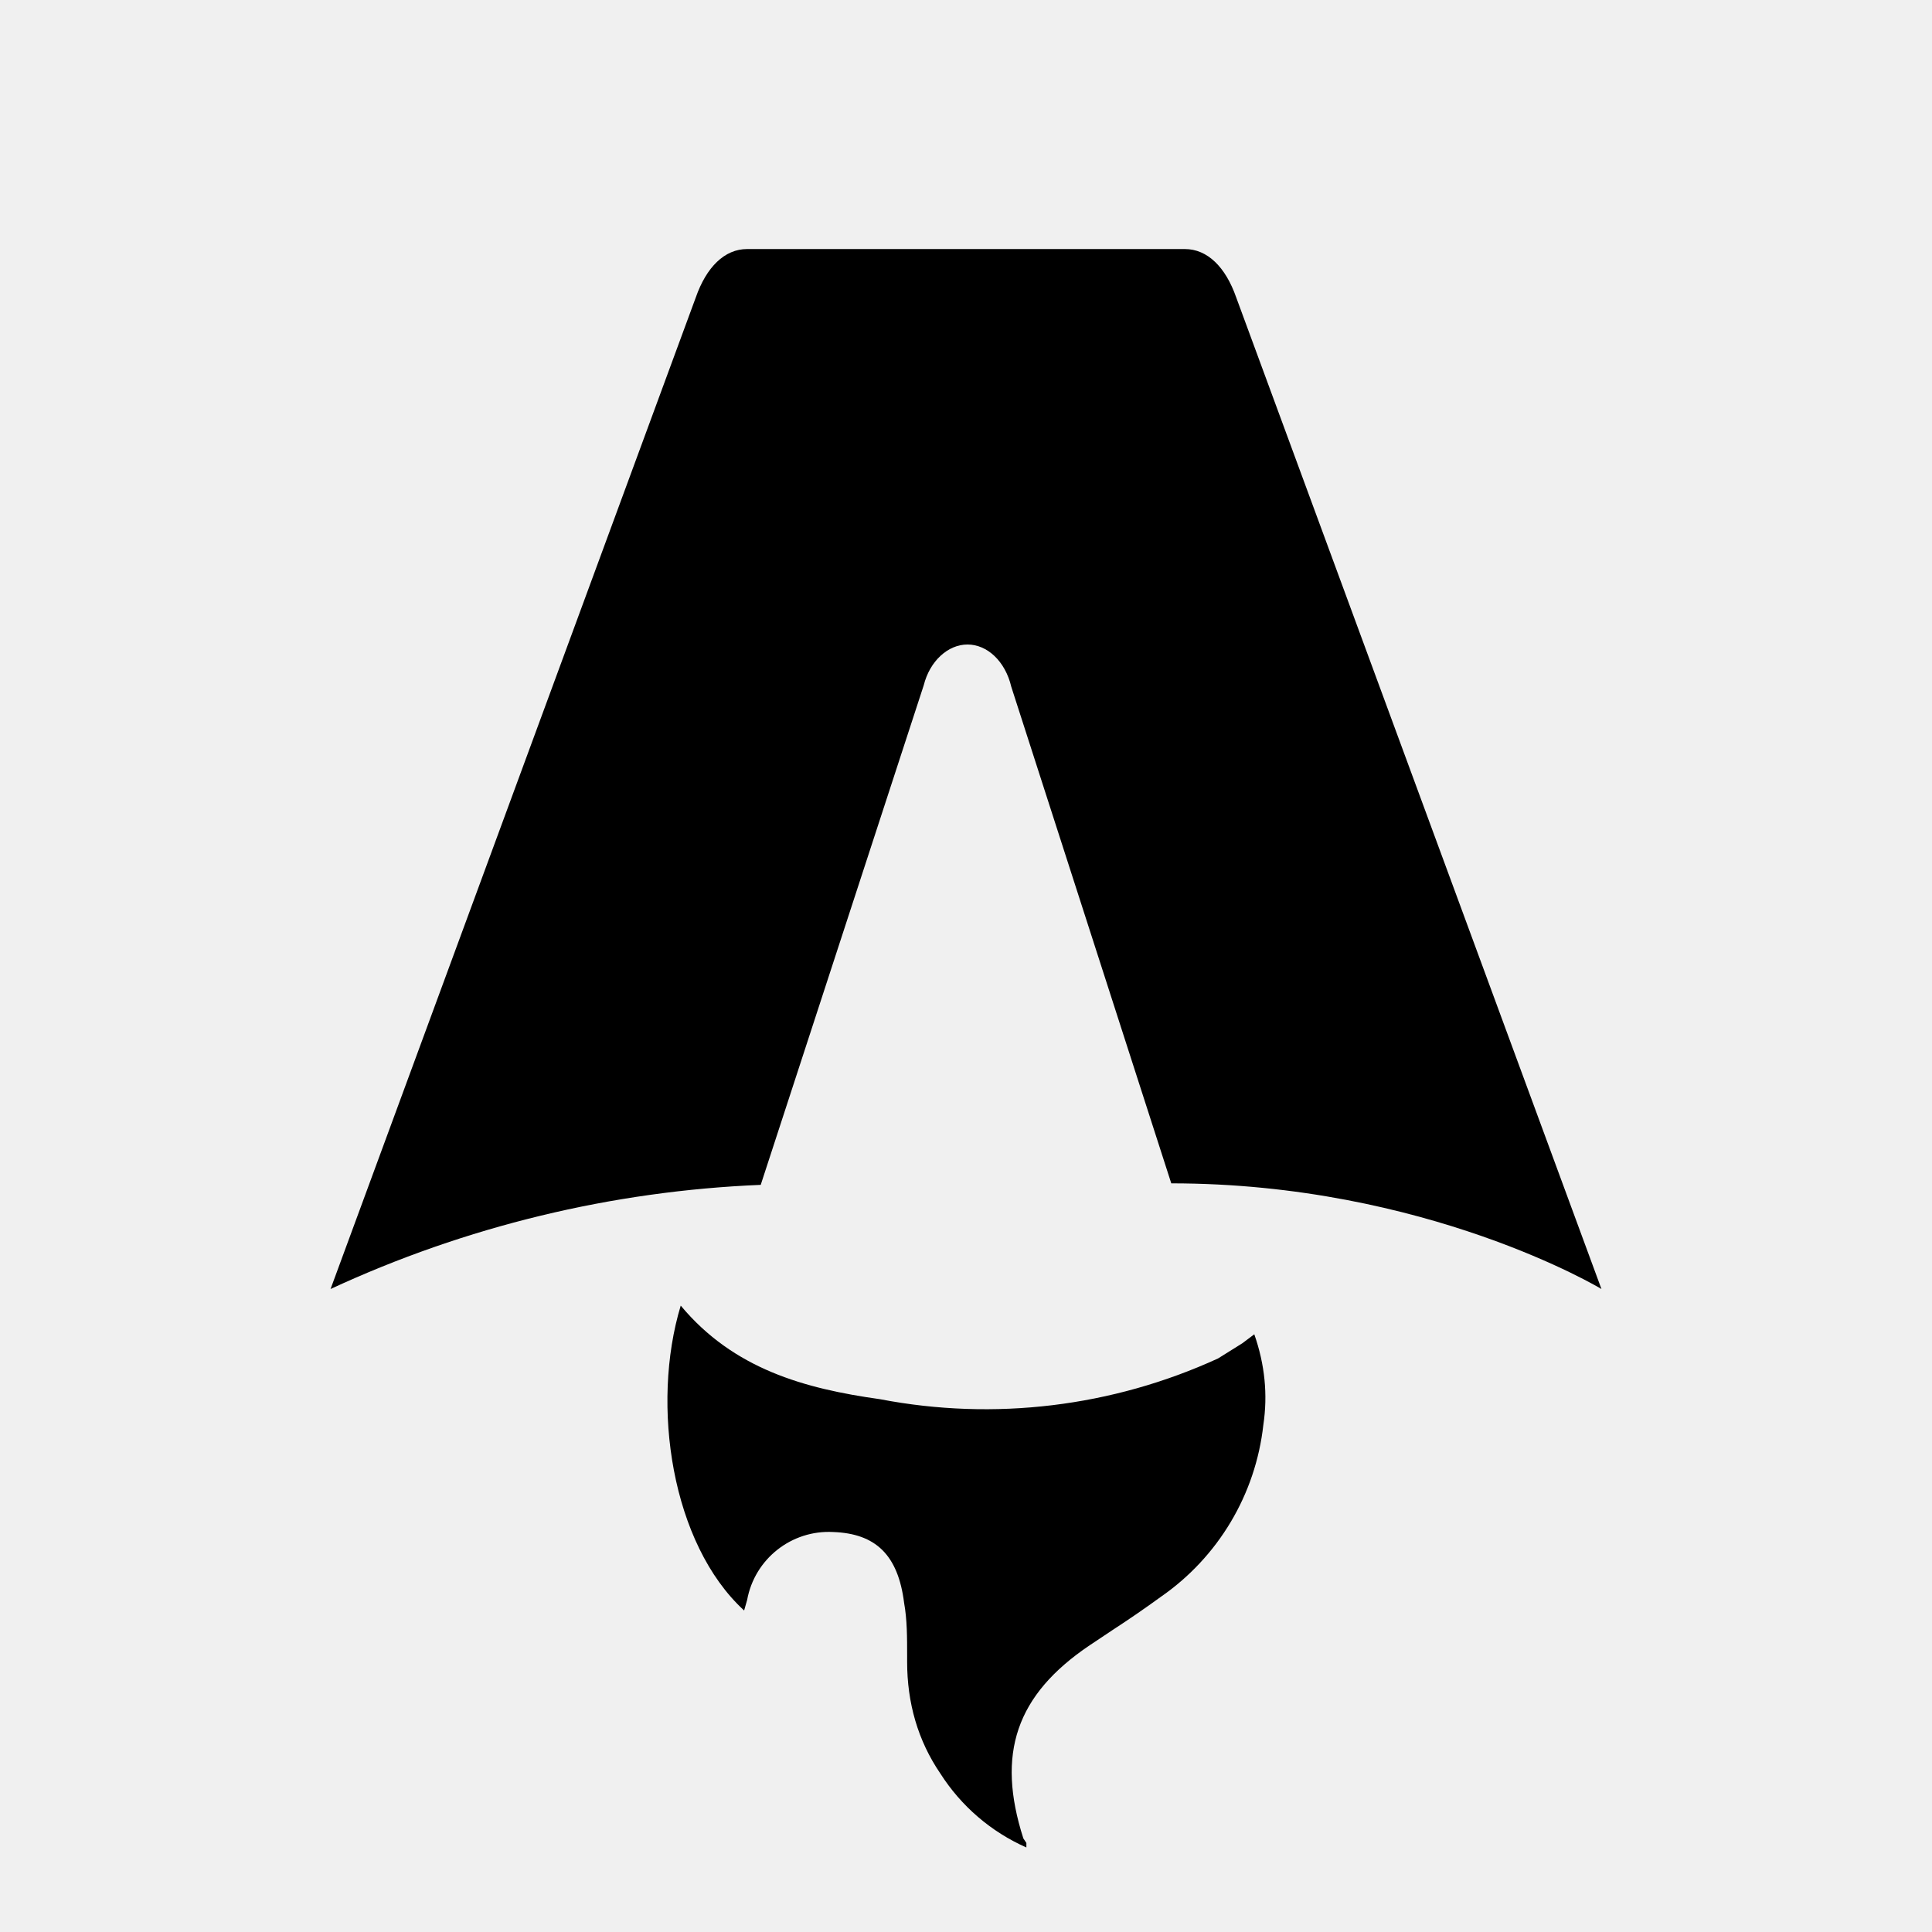
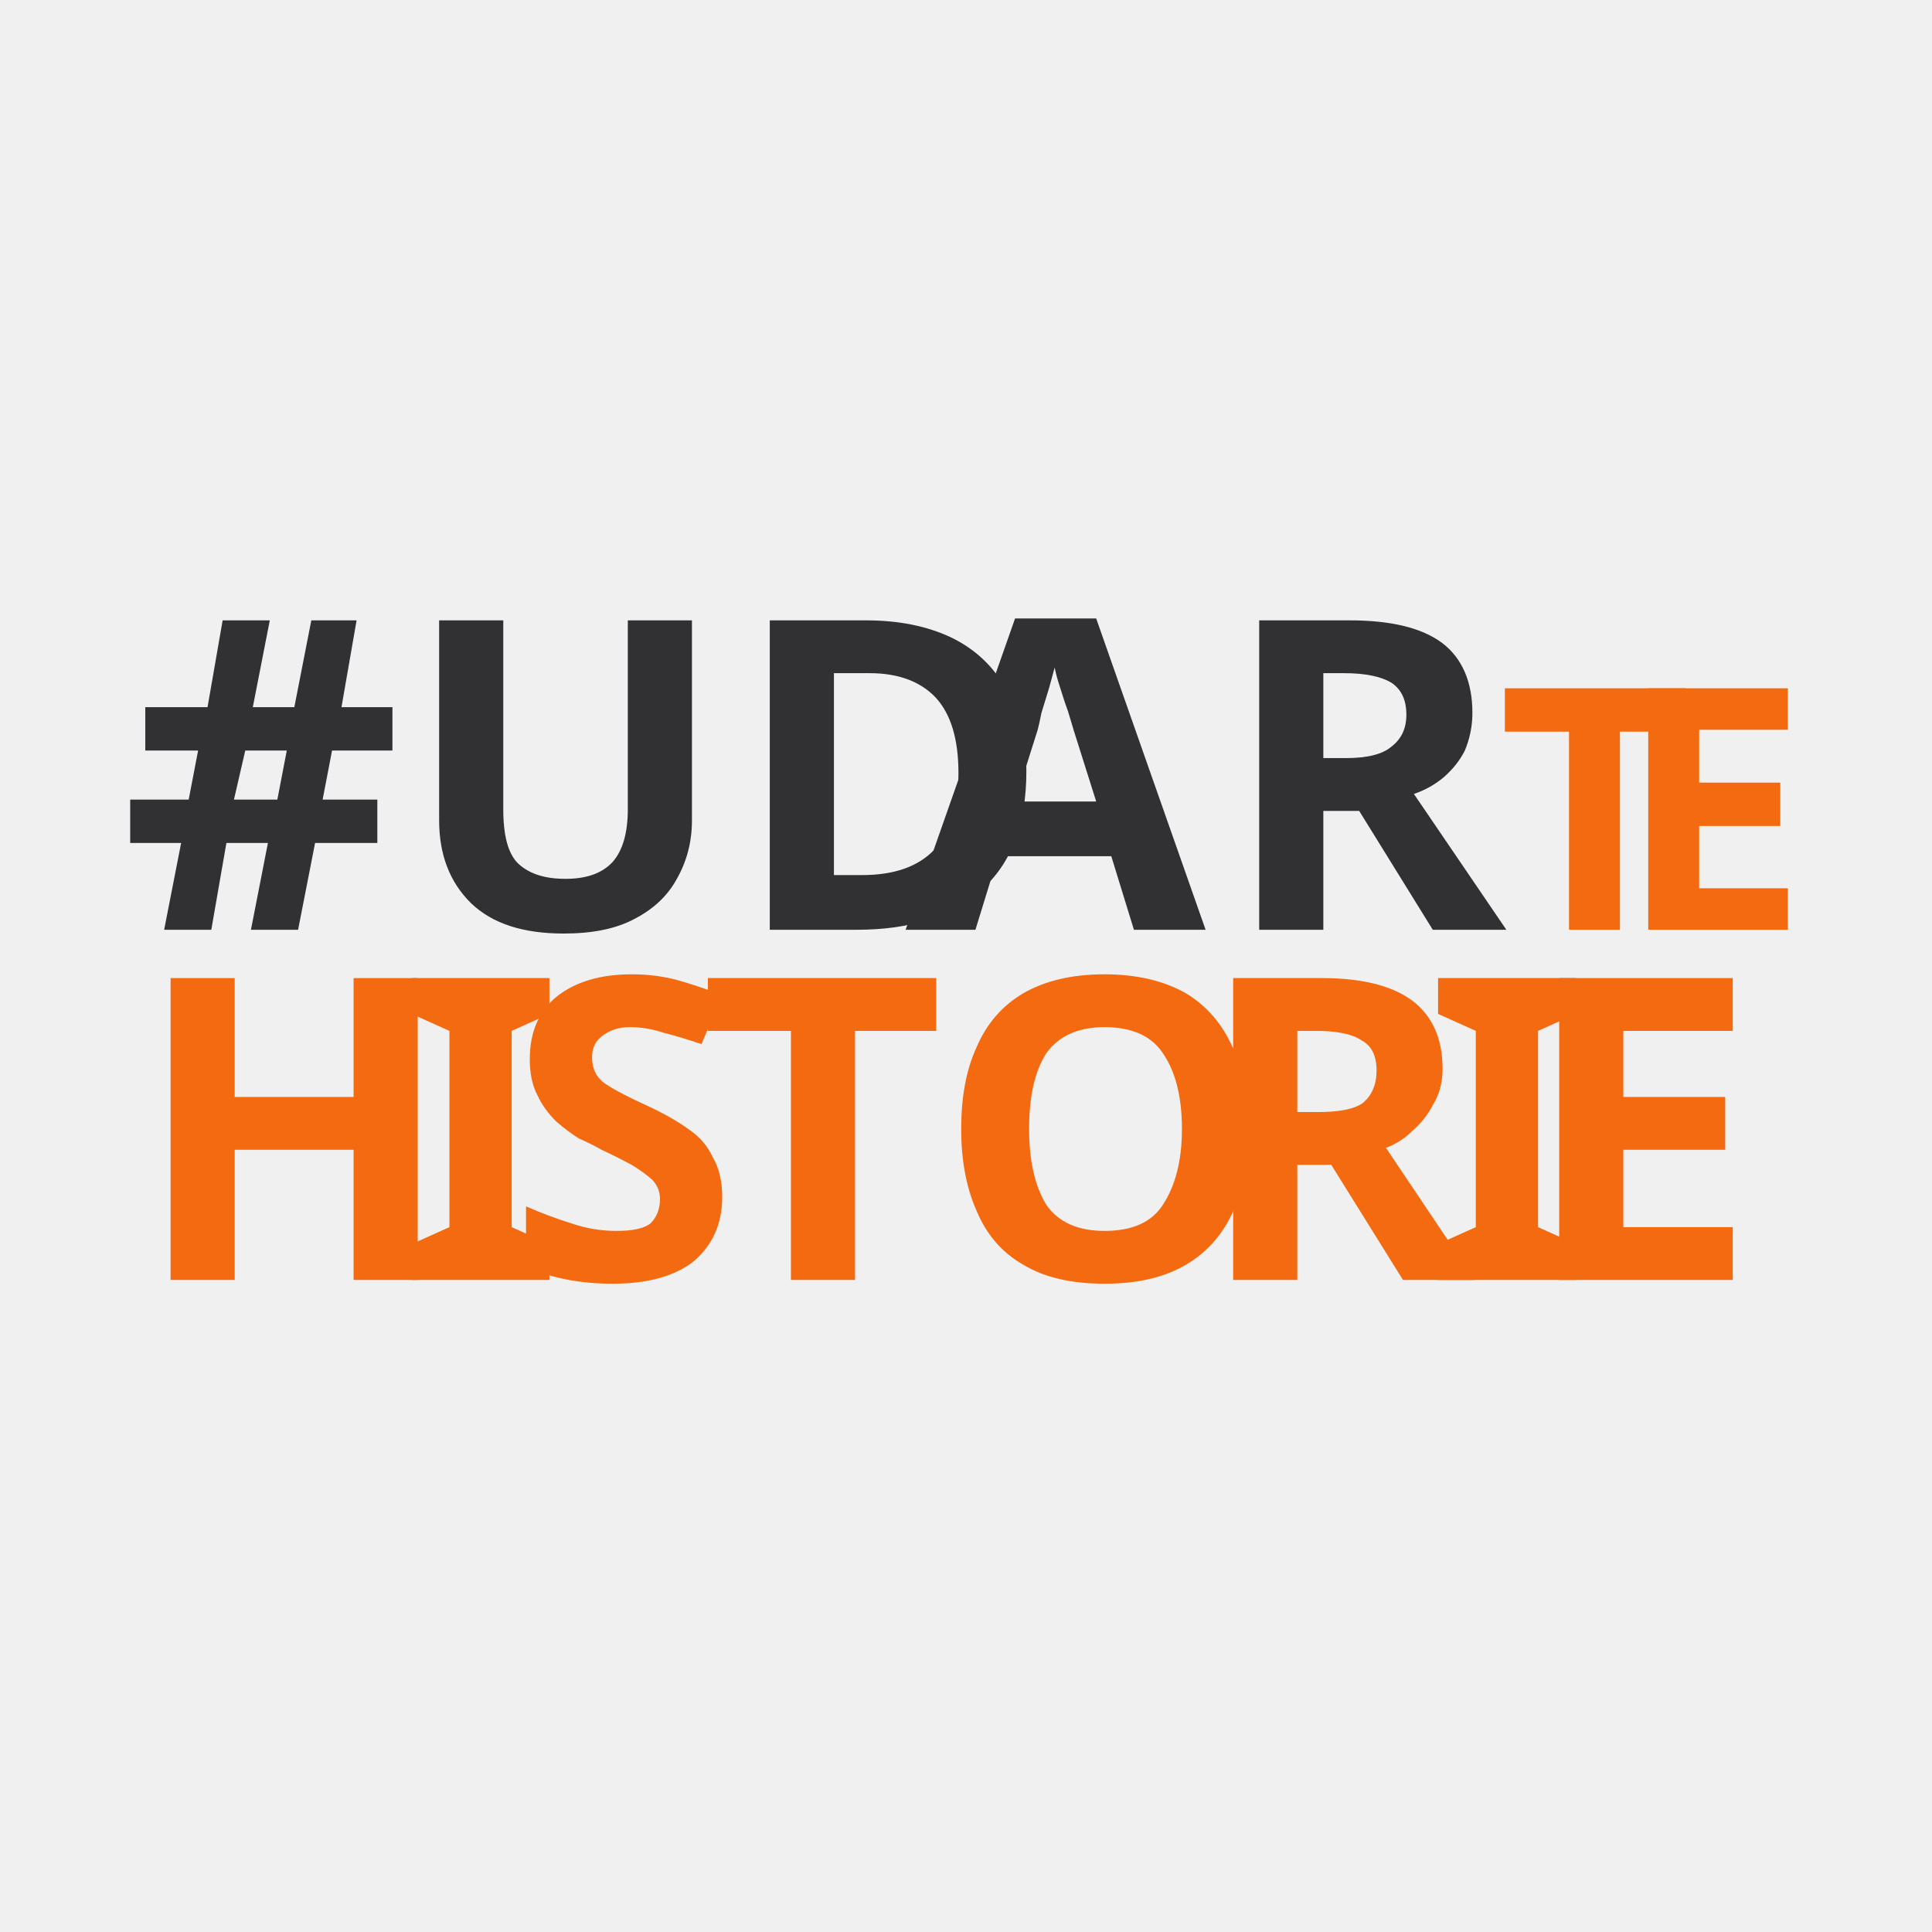
- <svg xmlns="http://www.w3.org/2000/svg" fill="none" viewBox="0 0 128 128">
-   <path d="M50.4 78.5a75.1 75.1 0 0 0-28.5 6.9l24.2-65.7c.7-2 1.9-3.2 3.4-3.2h29c1.5 0 2.7 1.2 3.4 3.2l24.2 65.7s-11.6-7-28.5-7L67 45.5c-.4-1.7-1.6-2.8-2.9-2.8-1.3 0-2.5 1.1-2.9 2.7L50.4 78.5Zm-1.1 28.2Zm-4.2-20.2c-2 6.6-.6 15.8 4.2 20.2a17.5 17.5 0 0 1 .2-.7 5.5 5.5 0 0 1 5.7-4.5c2.8.1 4.3 1.5 4.7 4.7.2 1.1.2 2.3.2 3.5v.4c0 2.7.7 5.2 2.2 7.4a13 13 0 0 0 5.7 4.9v-.3l-.2-.3c-1.8-5.6-.5-9.5 4.4-12.8l1.5-1a73 73 0 0 0 3.2-2.2 16 16 0 0 0 6.8-11.4c.3-2 .1-4-.6-6l-.8.6-1.6 1a37 37 0 0 1-22.4 2.7c-5-.7-9.7-2-13.2-6.2Z" />
-   <style>
-         path { fill: #000; }
-         @media (prefers-color-scheme: dark) {
-             path { fill: #FFF; }
-         }
+ <svg xmlns="http://www.w3.org/2000/svg" version="1.1" viewBox="0 0 16 16">
+   <defs>
+     <style>
+       .cls-1 {
+         fill: none;
+       }
+ 
+       .cls-2, .cls-3, .cls-4, .cls-5, .cls-6, .cls-7, .cls-8, .cls-9, .cls-10, .cls-11, .cls-12, .cls-13, .cls-14, .cls-15, .cls-16, .cls-17, .cls-18, .cls-19, .cls-20, .cls-21, .cls-22, .cls-23 {
+         isolation: isolate;
+       }
+ 
+       .cls-2, .cls-3, .cls-6, .cls-7, .cls-8, .cls-9, .cls-10, .cls-11, .cls-12, .cls-13, .cls-14, .cls-15, .cls-16, .cls-17, .cls-18, .cls-19, .cls-20, .cls-21, .cls-22, .cls-23 {
+         font-family: CenturyGothic-Bold, 'Century Gothic';
+         font-weight: 700;
+       }
+ 
+       .cls-2, .cls-6, .cls-7, .cls-8, .cls-9, .cls-10, .cls-11, .cls-12, .cls-13, .cls-23 {
+         fill: #fff;
+       }
+ 
+       .cls-2, .cls-6, .cls-7, .cls-8, .cls-9, .cls-15, .cls-17, .cls-18, .cls-19, .cls-20 {
+         font-size: 3.5px;
+       }
+ 
+       .cls-3, .cls-13, .cls-14, .cls-23 {
+         font-size: 2.8px;
+       }
+ 
+       .cls-3, .cls-14, .cls-15, .cls-17, .cls-18, .cls-19, .cls-20 {
+         fill: #f36a10;
+       }
+ 
+       .cls-4 {
+         mix-blend-mode: multiply;
+       }
+ 
+       .cls-6, .cls-20 {
+         letter-spacing: 0em;
+       }
+ 
+       .cls-7, .cls-19 {
+         letter-spacing: 0em;
+       }
+ 
+       .cls-8, .cls-17 {
+         letter-spacing: 0em;
+       }
+ 
+       .cls-9, .cls-18 {
+         letter-spacing: 0em;
+       }
+ 
+       .cls-24 {
+         clip-path: url(#clippath-1);
+       }
+ 
+       .cls-25 {
+         clip-path: url(#clippath-3);
+       }
+ 
+       .cls-26 {
+         clip-path: url(#clippath-4);
+       }
+ 
+       .cls-27 {
+         clip-path: url(#clippath-2);
+       }
+ 
+       .cls-28 {
+         clip-path: url(#clippath-5);
+       }
+ 
+       .cls-10, .cls-11, .cls-12, .cls-16, .cls-21, .cls-22 {
+         font-size: 3.6px;
+       }
+ 
+       .cls-10, .cls-22 {
+         letter-spacing: 0em;
+       }
+ 
+       .cls-11, .cls-21 {
+         letter-spacing: 0em;
+       }
+ 
+       .cls-13, .cls-14 {
+         letter-spacing: 0em;
+       }
+ 
+       .cls-29 {
+         opacity: .6;
+       }
+ 
+       .cls-16, .cls-21, .cls-22 {
+         fill: #313133;
+       }
+ 
+       .cls-30 {
+         clip-path: url(#clippath);
+       }
    </style>
+     <clipPath id="clippath">
+       <rect class="cls-1" x="1" y="4.6" width="13.9" height="7.1" />
+     </clipPath>
+     <clipPath id="clippath-1">
+       <rect class="cls-1" x="1" y="4.6" width="13.9" height="7.1" />
+     </clipPath>
+     <clipPath id="clippath-2">
+       <rect class="cls-1" x="1" y="4.6" width="13.9" height="4.3" />
+     </clipPath>
+     <clipPath id="clippath-3">
+       <rect class="cls-1" x="1.1" y="7.6" width="13.9" height="4.1" />
+     </clipPath>
+     <clipPath id="clippath-4">
+       <rect class="cls-1" x="1" y="4.6" width="13.9" height="4.3" />
+     </clipPath>
+     <clipPath id="clippath-5">
+       <rect class="cls-1" x="1.1" y="7.6" width="13.9" height="4.1" />
+     </clipPath>
+   </defs>
+   <g class="cls-5">
+     <g id="Layer_1">
+       <g class="cls-30">
+         <g id="Group_14880">
+           <g id="Group_14879">
+             <g class="cls-24">
+               <g id="Group_14878">
+                 <g id="Group_14868" class="cls-29">
+                   <g id="Group_14867">
+                     <g class="cls-27">
+                       <g id="Group_14866">
+                         <g id="_UDAR" class="cls-5">
+                           <text class="cls-10" transform="translate(1 7.7)">
+                             <tspan x="0" y="0">#UD</tspan>
+                           </text>
+                           <text class="cls-11" transform="translate(7.5 7.7)">
+                             <tspan x="0" y="0">A</tspan>
+                           </text>
+                           <text class="cls-12" transform="translate(10.1 7.7)">
+                             <tspan x="0" y="0">R</tspan>
+                           </text>
+                         </g>
+                         <g id="TE" class="cls-5">
+                           <text class="cls-13" transform="translate(12.4 7.7)">
+                             <tspan x="0" y="0">T</tspan>
+                           </text>
+                           <text class="cls-23" transform="translate(13.4 7.7)">
+                             <tspan x="0" y="0">E</tspan>
+                           </text>
+                         </g>
+                       </g>
+                     </g>
+                   </g>
+                 </g>
+                 <g id="Group_14871" class="cls-29">
+                   <g id="Group_14870">
+                     <g class="cls-25">
+                       <g id="Group_14869">
+                         <g id="HISTORIE" class="cls-5">
+                           <text class="cls-6" transform="translate(1.1 10.6)">
+                             <tspan x="0" y="0">H</tspan>
+                           </text>
+                           <text class="cls-8" transform="translate(3.3 10.6)">
+                             <tspan x="0" y="0">I</tspan>
+                           </text>
+                           <text class="cls-9" transform="translate(4.2 10.6)">
+                             <tspan x="0" y="0">S</tspan>
+                           </text>
+                           <text class="cls-7" transform="translate(5.8 10.6)">
+                             <tspan x="0" y="0">TO</tspan>
+                           </text>
+                           <text class="cls-6" transform="translate(9.9 10.6)">
+                             <tspan x="0" y="0">R</tspan>
+                           </text>
+                           <text class="cls-7" transform="translate(11.8 10.6)">
+                             <tspan x="0" y="0">I</tspan>
+                           </text>
+                           <text class="cls-2" transform="translate(12.6 10.6)">
+                             <tspan x="0" y="0">E</tspan>
+                           </text>
+                         </g>
+                       </g>
+                     </g>
+                   </g>
+                 </g>
+                 <g id="Group_14874" class="cls-4">
+                   <g id="Group_14873">
+                     <g class="cls-26">
+                       <g id="Group_14872">
+                         <g id="_UDAR-2" class="cls-5">
+                           <text class="cls-22" transform="translate(1 7.7)">
+                             <tspan x="0" y="0">#UD</tspan>
+                           </text>
+                           <text class="cls-21" transform="translate(7.5 7.7)">
+                             <tspan x="0" y="0">A</tspan>
+                           </text>
+                           <text class="cls-16" transform="translate(10.1 7.7)">
+                             <tspan x="0" y="0">R</tspan>
+                           </text>
+                         </g>
+                         <g id="TE-2" class="cls-5">
+                           <text class="cls-14" transform="translate(12.4 7.7)">
+                             <tspan x="0" y="0">T</tspan>
+                           </text>
+                           <text class="cls-3" transform="translate(13.4 7.7)">
+                             <tspan x="0" y="0">E</tspan>
+                           </text>
+                         </g>
+                       </g>
+                     </g>
+                   </g>
+                 </g>
+                 <g id="Group_14877" class="cls-4">
+                   <g id="Group_14876">
+                     <g class="cls-28">
+                       <g id="Group_14875">
+                         <g id="HISTORIE-2" class="cls-5">
+                           <text class="cls-20" transform="translate(1.1 10.6)">
+                             <tspan x="0" y="0">H</tspan>
+                           </text>
+                           <text class="cls-17" transform="translate(3.3 10.6)">
+                             <tspan x="0" y="0">I</tspan>
+                           </text>
+                           <text class="cls-18" transform="translate(4.2 10.6)">
+                             <tspan x="0" y="0">S</tspan>
+                           </text>
+                           <text class="cls-19" transform="translate(5.8 10.6)">
+                             <tspan x="0" y="0">TO</tspan>
+                           </text>
+                           <text class="cls-20" transform="translate(9.9 10.6)">
+                             <tspan x="0" y="0">R</tspan>
+                           </text>
+                           <text class="cls-19" transform="translate(11.8 10.6)">
+                             <tspan x="0" y="0">I</tspan>
+                           </text>
+                           <text class="cls-15" transform="translate(12.6 10.6)">
+                             <tspan x="0" y="0">E</tspan>
+                           </text>
+                         </g>
+                       </g>
+                     </g>
+                   </g>
+                 </g>
+               </g>
+             </g>
+           </g>
+         </g>
+       </g>
+     </g>
+   </g>
</svg>
